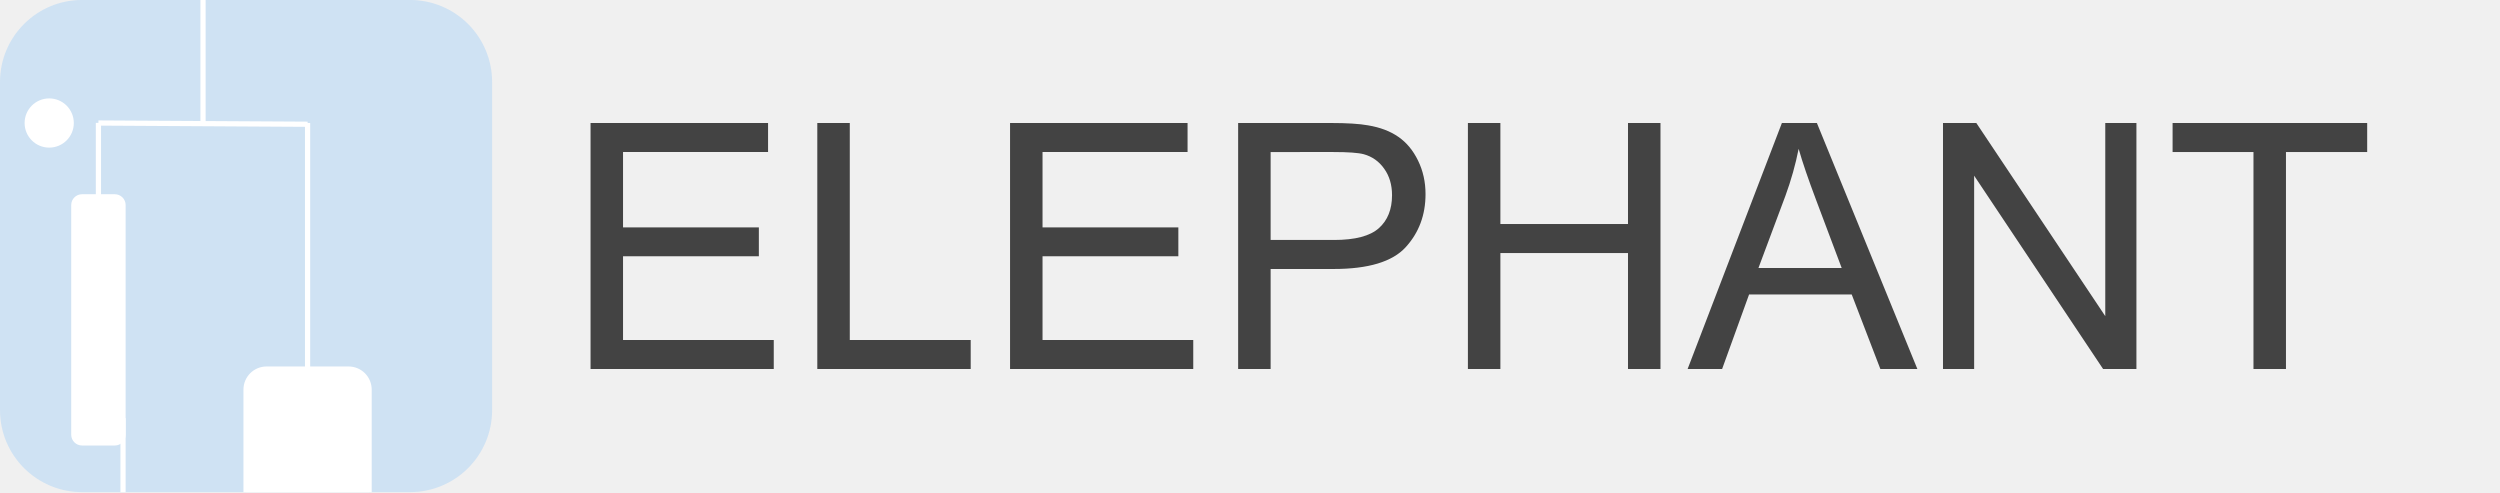
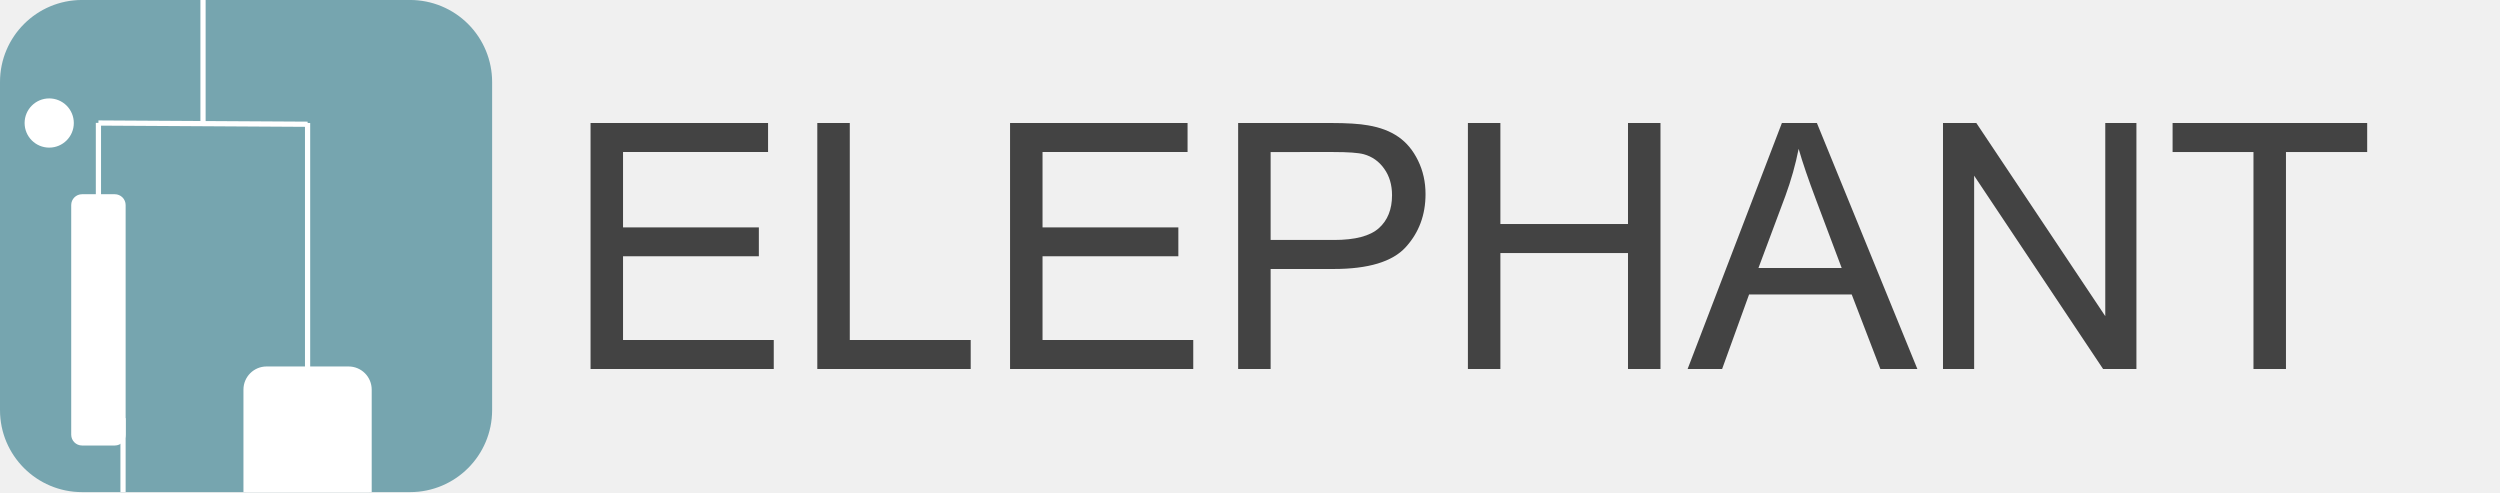
<svg xmlns="http://www.w3.org/2000/svg" version="1.1" viewBox="0.0 0.0 960.0 188.976" fill="none" stroke="none" stroke-linecap="square" stroke-miterlimit="10">
  <clipPath id="p.0">
    <path d="m0 0l960.0 0l0 188.976l-960.0 0l0 -188.976z" clip-rule="nonzero" />
  </clipPath>
  <g clip-path="url(#p.0)">
    <path fill="#000000" fill-opacity="0.0" d="m0 0l960.0 0l0 188.976l-960.0 0z" fill-rule="evenodd" />
-     <path fill="#cfe2f3" d="m0 31.49l0 0c0 -17.395 14.102 -31.497 31.497 -31.497l125.983 0l0 0c8.353 0 16.365 3.318 22.272 9.225c5.907 5.907 9.225 13.918 9.225 22.272l0 125.983c0 17.395 -14.102 31.497 -31.497 31.497l-125.983 0c-17.395 0 -31.497 -14.102 -31.497 -31.497z" fill-rule="evenodd" />
+     <path fill="#76a5af" d="m0 31.49l0 0c0 -17.395 14.102 -31.497 31.497 -31.497l125.983 0l0 0c8.353 0 16.365 3.318 22.272 9.225c5.907 5.907 9.225 13.918 9.225 22.272l0 125.983c0 17.395 -14.102 31.497 -31.497 31.497l-125.983 0c-17.395 0 -31.497 -14.102 -31.497 -31.497z" fill-rule="evenodd" />
    <path fill="#ffffff" d="m28.346 78.734l0 0c0 -1.74 1.41 -3.15 3.15 -3.15l12.598 0l0 0c0.835 0 1.636 0.332 2.227 0.923c0.591 0.591 0.923 1.392 0.923 2.227l0 88.189c0 1.74 -1.41 3.15 -3.15 3.15l-12.598 0c-1.74 0 -3.15 -1.41 -3.15 -3.15z" fill-rule="evenodd" />
    <path stroke="#ffffff" stroke-width="2.0" stroke-linejoin="round" stroke-linecap="butt" d="m28.346 78.734l0 0c0 -1.74 1.41 -3.15 3.15 -3.15l12.598 0l0 0c0.835 0 1.636 0.332 2.227 0.923c0.591 0.591 0.923 1.392 0.923 2.227l0 88.189c0 1.74 -1.41 3.15 -3.15 3.15l-12.598 0c-1.74 0 -3.15 -1.41 -3.15 -3.15z" fill-rule="evenodd" />
    <path fill="#ffffff" d="m9.449 47.238l0 0c0 -5.218 4.23 -9.449 9.449 -9.449l0 0c2.506 0 4.909 0.995 6.681 2.767c1.772 1.772 2.767 4.175 2.767 6.681l0 0c0 5.218 -4.23 9.449 -9.449 9.449l0 0c-5.218 0 -9.449 -4.23 -9.449 -9.449z" fill-rule="evenodd" />
    <path fill="#ffffff" d="m102.362 141.726l31.496 0l0 0c2.088 0 4.091 0.83 5.568 2.306c1.477 1.477 2.306 3.48 2.306 5.568l0 39.37c0 2.1362305E-4 -1.8310547E-4 3.9672852E-4 -3.9672852E-4 3.9672852E-4l-47.244 -3.9672852E-4l0 0c-2.2125244E-4 0 -3.9672852E-4 -1.8310547E-4 -3.9672852E-4 -3.9672852E-4l3.9672852E-4 -39.37l0 0c0 -4.349 3.525 -7.874 7.874 -7.874z" fill-rule="evenodd" />
    <path stroke="#ffffff" stroke-width="2.0" stroke-linejoin="round" stroke-linecap="butt" d="m102.362 141.726l31.496 0l0 0c2.088 0 4.091 0.83 5.568 2.306c1.477 1.477 2.306 3.48 2.306 5.568l0 39.37c0 2.1362305E-4 -1.8310547E-4 3.9672852E-4 -3.9672852E-4 3.9672852E-4l-47.244 -3.9672852E-4l0 0c-2.2125244E-4 0 -3.9672852E-4 -1.8310547E-4 -3.9672852E-4 -3.9672852E-4l3.9672852E-4 -39.37l0 0c0 -4.349 3.525 -7.874 7.874 -7.874z" fill-rule="evenodd" />
    <path fill="#000000" fill-opacity="0.0" d="m37.795 47.238l80.331 0.472" fill-rule="evenodd" />
    <path stroke="#ffffff" stroke-width="2.0" stroke-linejoin="round" stroke-linecap="butt" d="m37.795 47.238l80.331 0.472" fill-rule="evenodd" />
    <path fill="#000000" fill-opacity="0.0" d="m118.11 141.726l0 -94.488" fill-rule="evenodd" />
    <path stroke="#ffffff" stroke-width="2.0" stroke-linejoin="round" stroke-linecap="butt" d="m118.11 141.726l0 -94.488" fill-rule="evenodd" />
    <path fill="#000000" fill-opacity="0.0" d="m77.961 47.168l0 -47.181" fill-rule="evenodd" />
    <path stroke="#ffffff" stroke-width="2.0" stroke-linejoin="round" stroke-linecap="butt" d="m77.961 47.168l0 -47.181" fill-rule="evenodd" />
    <path fill="#000000" fill-opacity="0.0" d="m37.795 75.584l0 -28.409" fill-rule="evenodd" />
    <path stroke="#ffffff" stroke-width="2.0" stroke-linejoin="round" stroke-linecap="butt" d="m37.795 75.584l0 -28.409" fill-rule="evenodd" />
    <path fill="#000000" fill-opacity="0.0" d="m47.244 188.97l0 -28.409" fill-rule="evenodd" />
    <path stroke="#ffffff" stroke-width="2.0" stroke-linejoin="round" stroke-linecap="butt" d="m47.244 188.97l0 -28.409" fill-rule="evenodd" />
    <path fill="#434343" d="m226.772 47.233l0 94.464l70.351 0l0 -11.148l-57.876 0l0 -32.154l52.153 0l0 -11.083l-52.153 0l0 -28.932l55.689 0l0 -11.148z" fill-rule="evenodd" />
    <path fill="#434343" d="m313.843 47.233l0 94.464l58.905 0l0 -11.148l-46.429 0l0 -83.317z" fill-rule="evenodd" />
    <path fill="#434343" d="m387.859 47.233l0 94.464l70.351 0l0 -11.148l-57.876 0l0 -32.154l52.153 0l0 -11.083l-52.153 0l0 -28.932l55.689 0l0 -11.148z" fill-rule="evenodd" />
    <path fill="#434343" d="m512.035 58.38c5.659 0 9.539 0.279 11.639 0.838c3.258 0.902 5.88 2.764 7.867 5.585c2.001 2.807 3.001 6.186 3.001 10.138c0 5.456 -1.693 9.687 -5.08 12.694c-3.387 3.007 -9.11 4.511 -17.17 4.511l-24.372 0l0 -33.765zm-36.59 -11.148l0 94.464l12.475 0l0 -38.404l24.179 0c13.333 0 22.55 -2.778 27.652 -8.334c5.102 -5.57 7.652 -12.372 7.652 -20.405c0 -4.682 -0.957 -8.978 -2.872 -12.887c-1.901 -3.909 -4.416 -6.945 -7.545 -9.107c-3.13 -2.177 -7.009 -3.651 -11.639 -4.425c-3.301 -0.601 -8.081 -0.902 -14.34 -0.902z" fill-rule="evenodd" />
    <path fill="#434343" d="m563.673 47.233l0 94.464l12.475 0l0 -44.526l49.002 0l0 44.526l12.475 0l0 -94.464l-12.475 0l0 38.791l-49.002 0l0 -38.791z" fill-rule="evenodd" />
    <path fill="#434343" d="m690.679 57.156c1.458 5.112 3.687 11.642 6.688 19.589l9.839 26.161l-31.96 0l10.353 -27.708c2.186 -5.971 3.88 -11.985 5.08 -18.042zm-6.431 -9.923l-36.205 94.464l13.247 0l10.353 -28.61l39.42 0l10.996 28.61l14.212 0l-38.584 -94.464z" fill-rule="evenodd" />
    <path fill="#434343" d="m746.111 47.233l0 94.464l11.961 0l0 -74.231l49.516 74.231l12.797 0l0 -94.464l-11.961 0l0 74.167l-49.516 -74.167z" fill-rule="evenodd" />
    <path fill="#434343" d="m834.275 47.233l0 11.148l31.06 0l0 83.317l12.475 0l0 -83.317l31.189 0l0 -11.148z" fill-rule="evenodd" />
  </g>
</svg>
